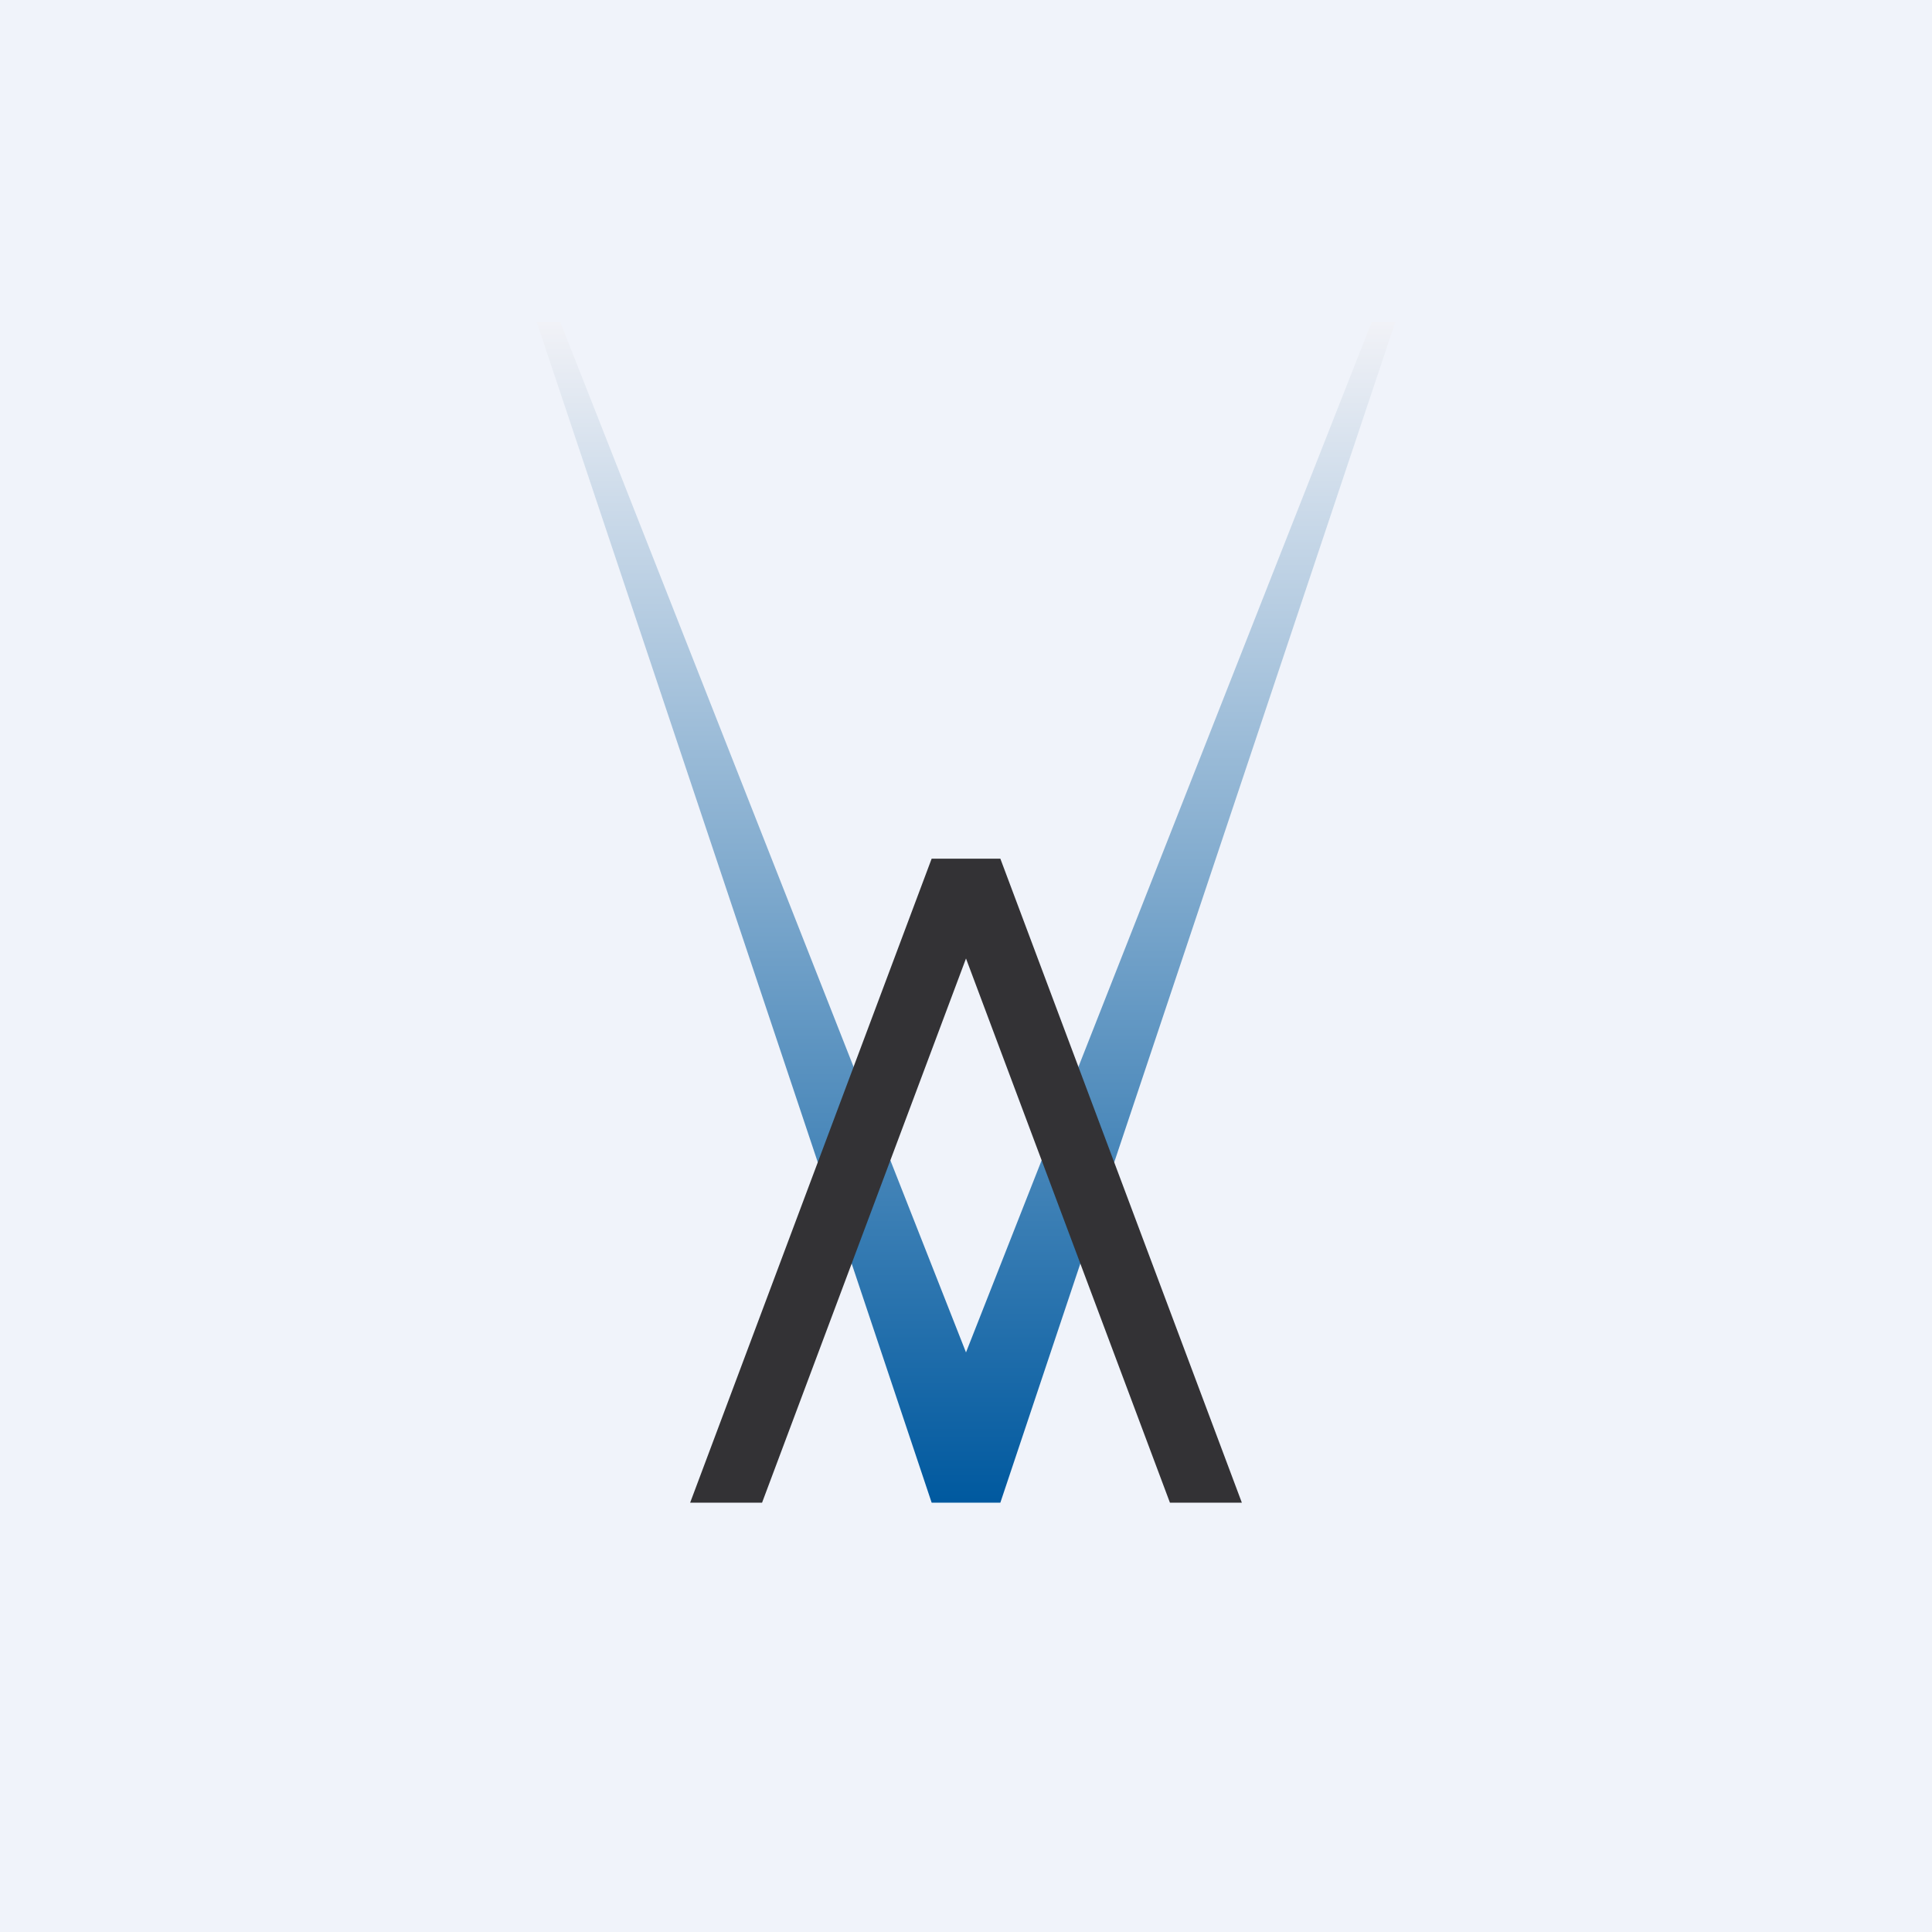
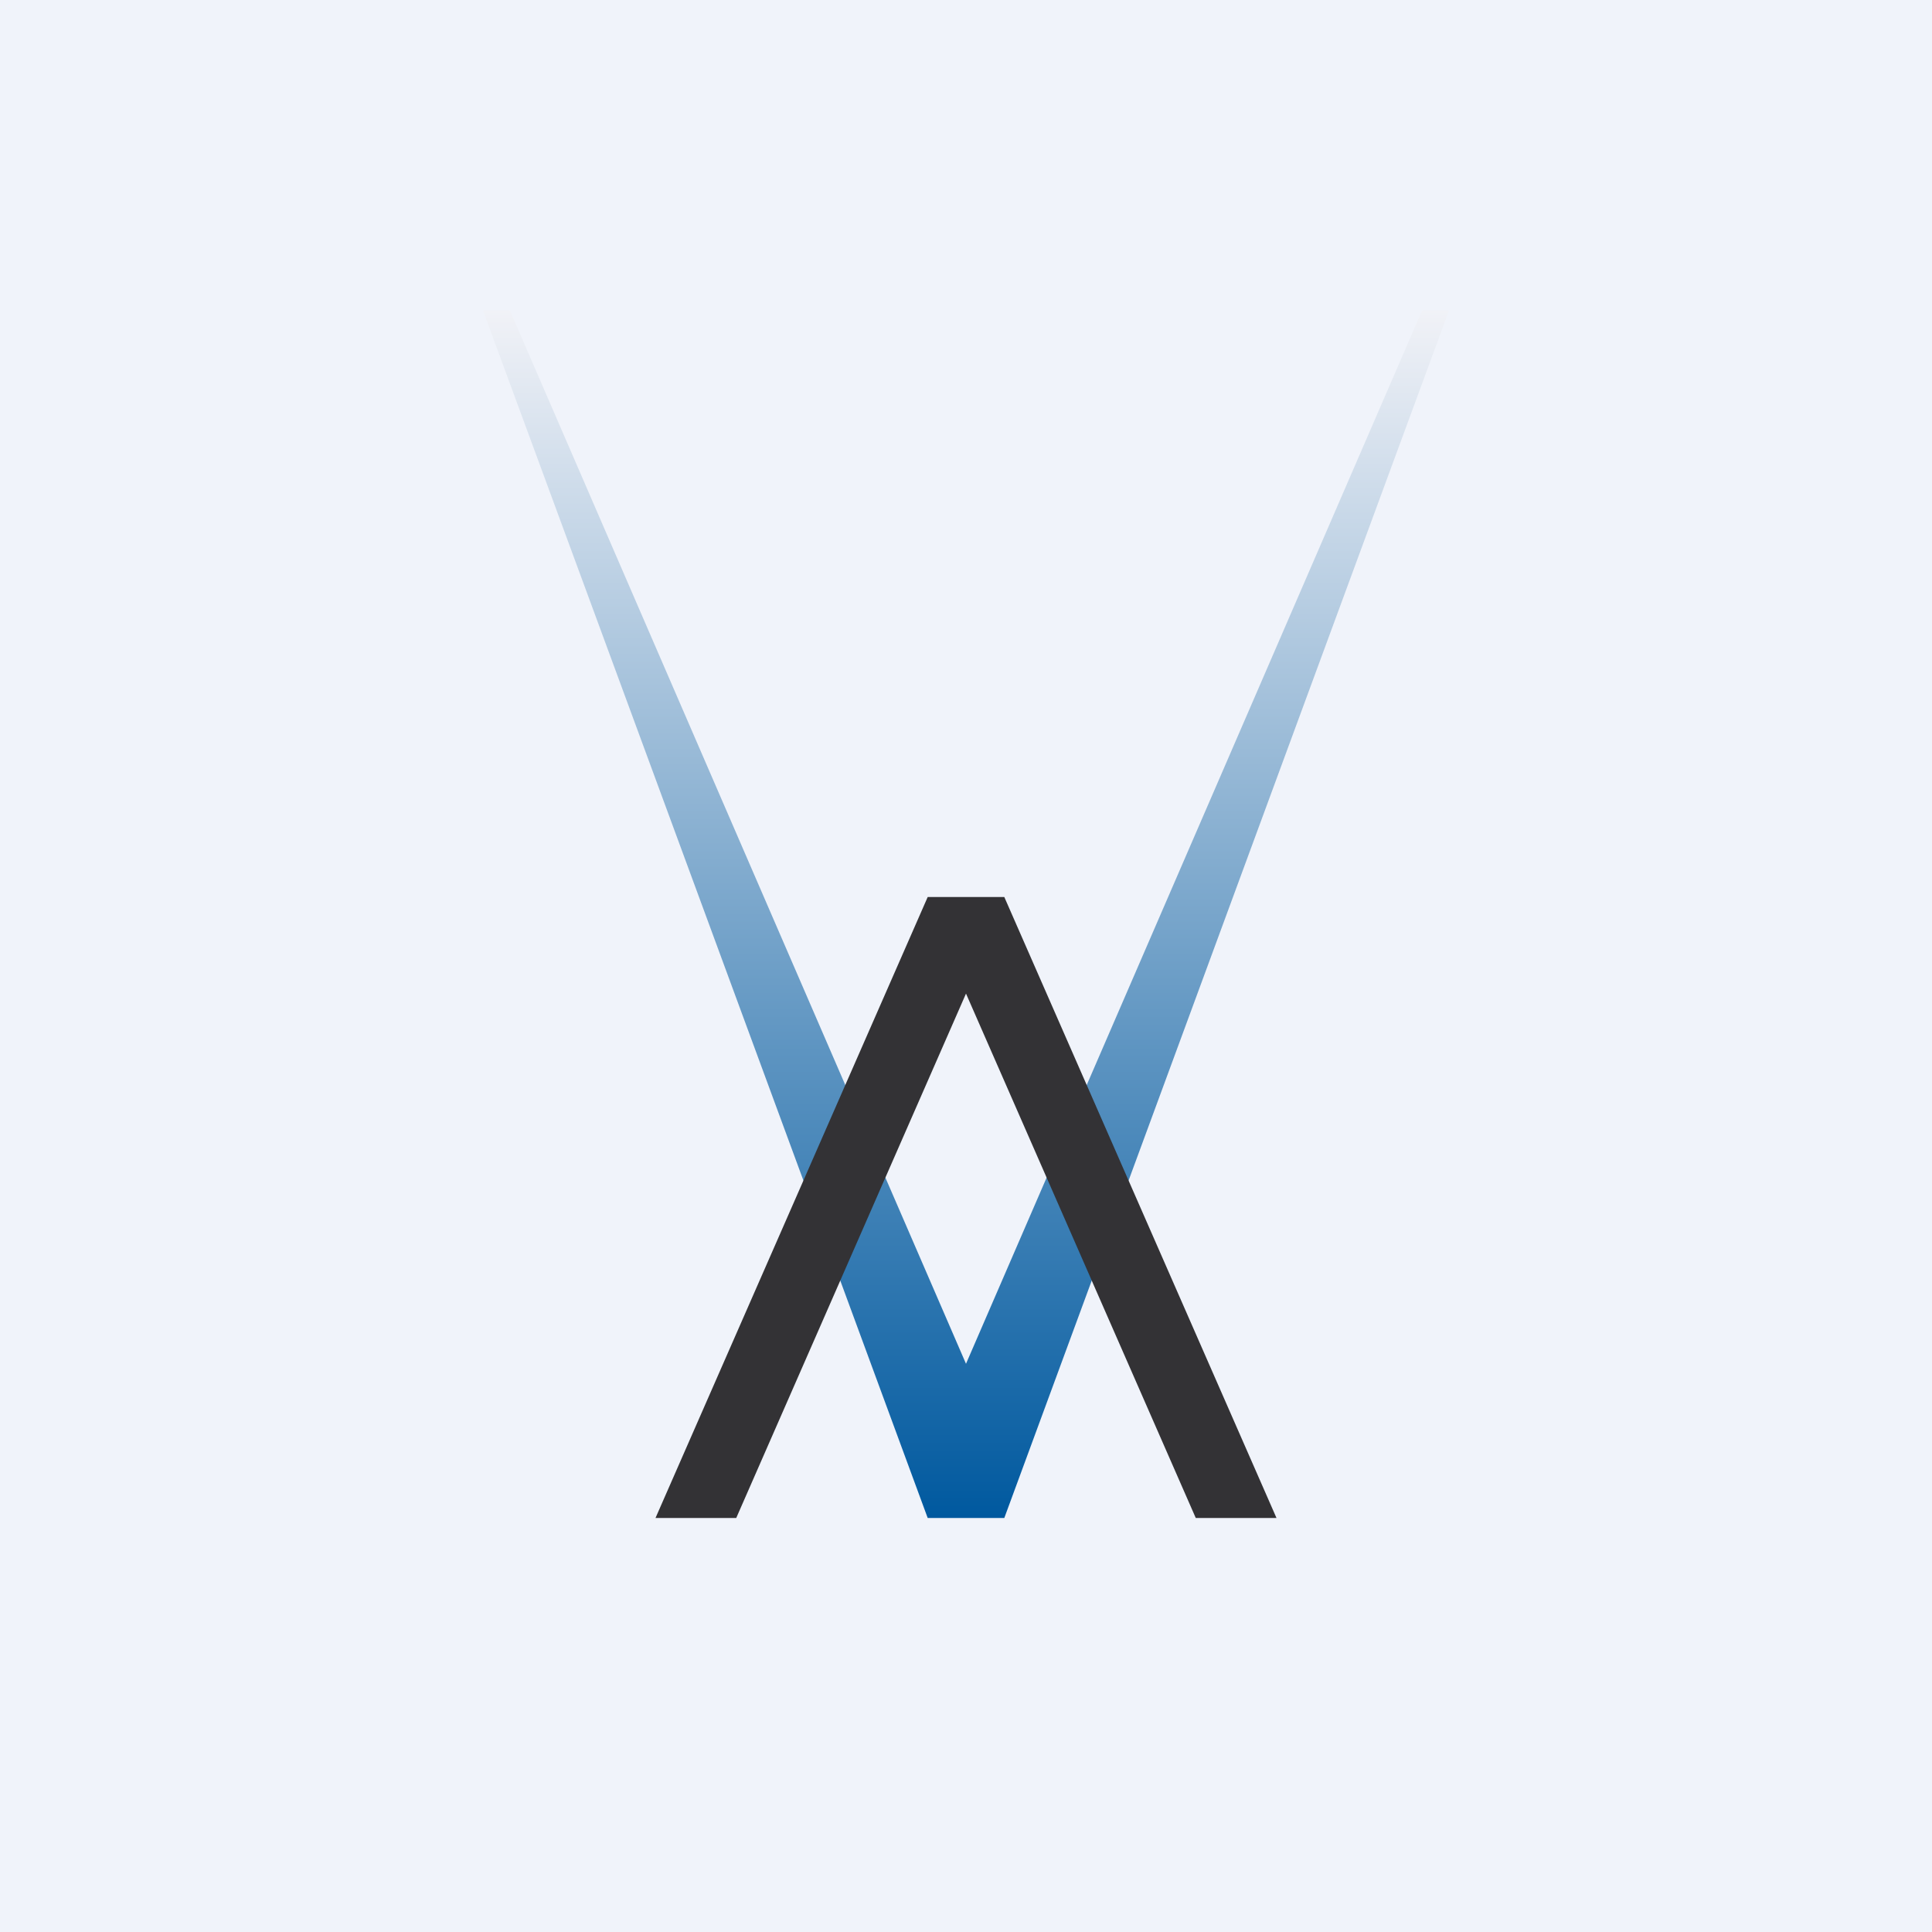
- <svg xmlns="http://www.w3.org/2000/svg" width="18" height="18" viewBox="0 0 18 18">
-   <path fill="#F0F3FA" d="M0 0h18v18H0z" />
-   <path d="M8.68 14 5 3h.22L9 12.6 12.78 3H13L9.32 14h-.64Z" fill="url(#a)" />
-   <path d="m8.68 8-2.25 6h.67L9 8.93 10.9 14h.67L9.32 8h-.64Z" fill="#333235" />
+ <svg xmlns="http://www.w3.org/2000/svg" width="56" height="56" viewBox="0 0 56 56">
+   <path fill="#F0F3FA" d="M0 0h56v56H0z" />
+   <path d="M26.89 44 14 9h.78L28 39.53 41.22 9H42L29.11 44H26.9Z" fill="url(#a)" />
+   <path d="M26.89 26 19 44h2.34L28 28.8 34.66 44H37l-7.89-18h-2.22Z" fill="#333235" />
  <defs>
-     <linearGradient id="a" x1="9" y1="3" x2="9" y2="14" gradientUnits="userSpaceOnUse">
+     <linearGradient id="a" x1="28" y1="9" x2="28" y2="44" gradientUnits="userSpaceOnUse">
      <stop stop-color="#F1F2F7" />
      <stop offset="1" stop-color="#00599F" />
    </linearGradient>
  </defs>
</svg>
